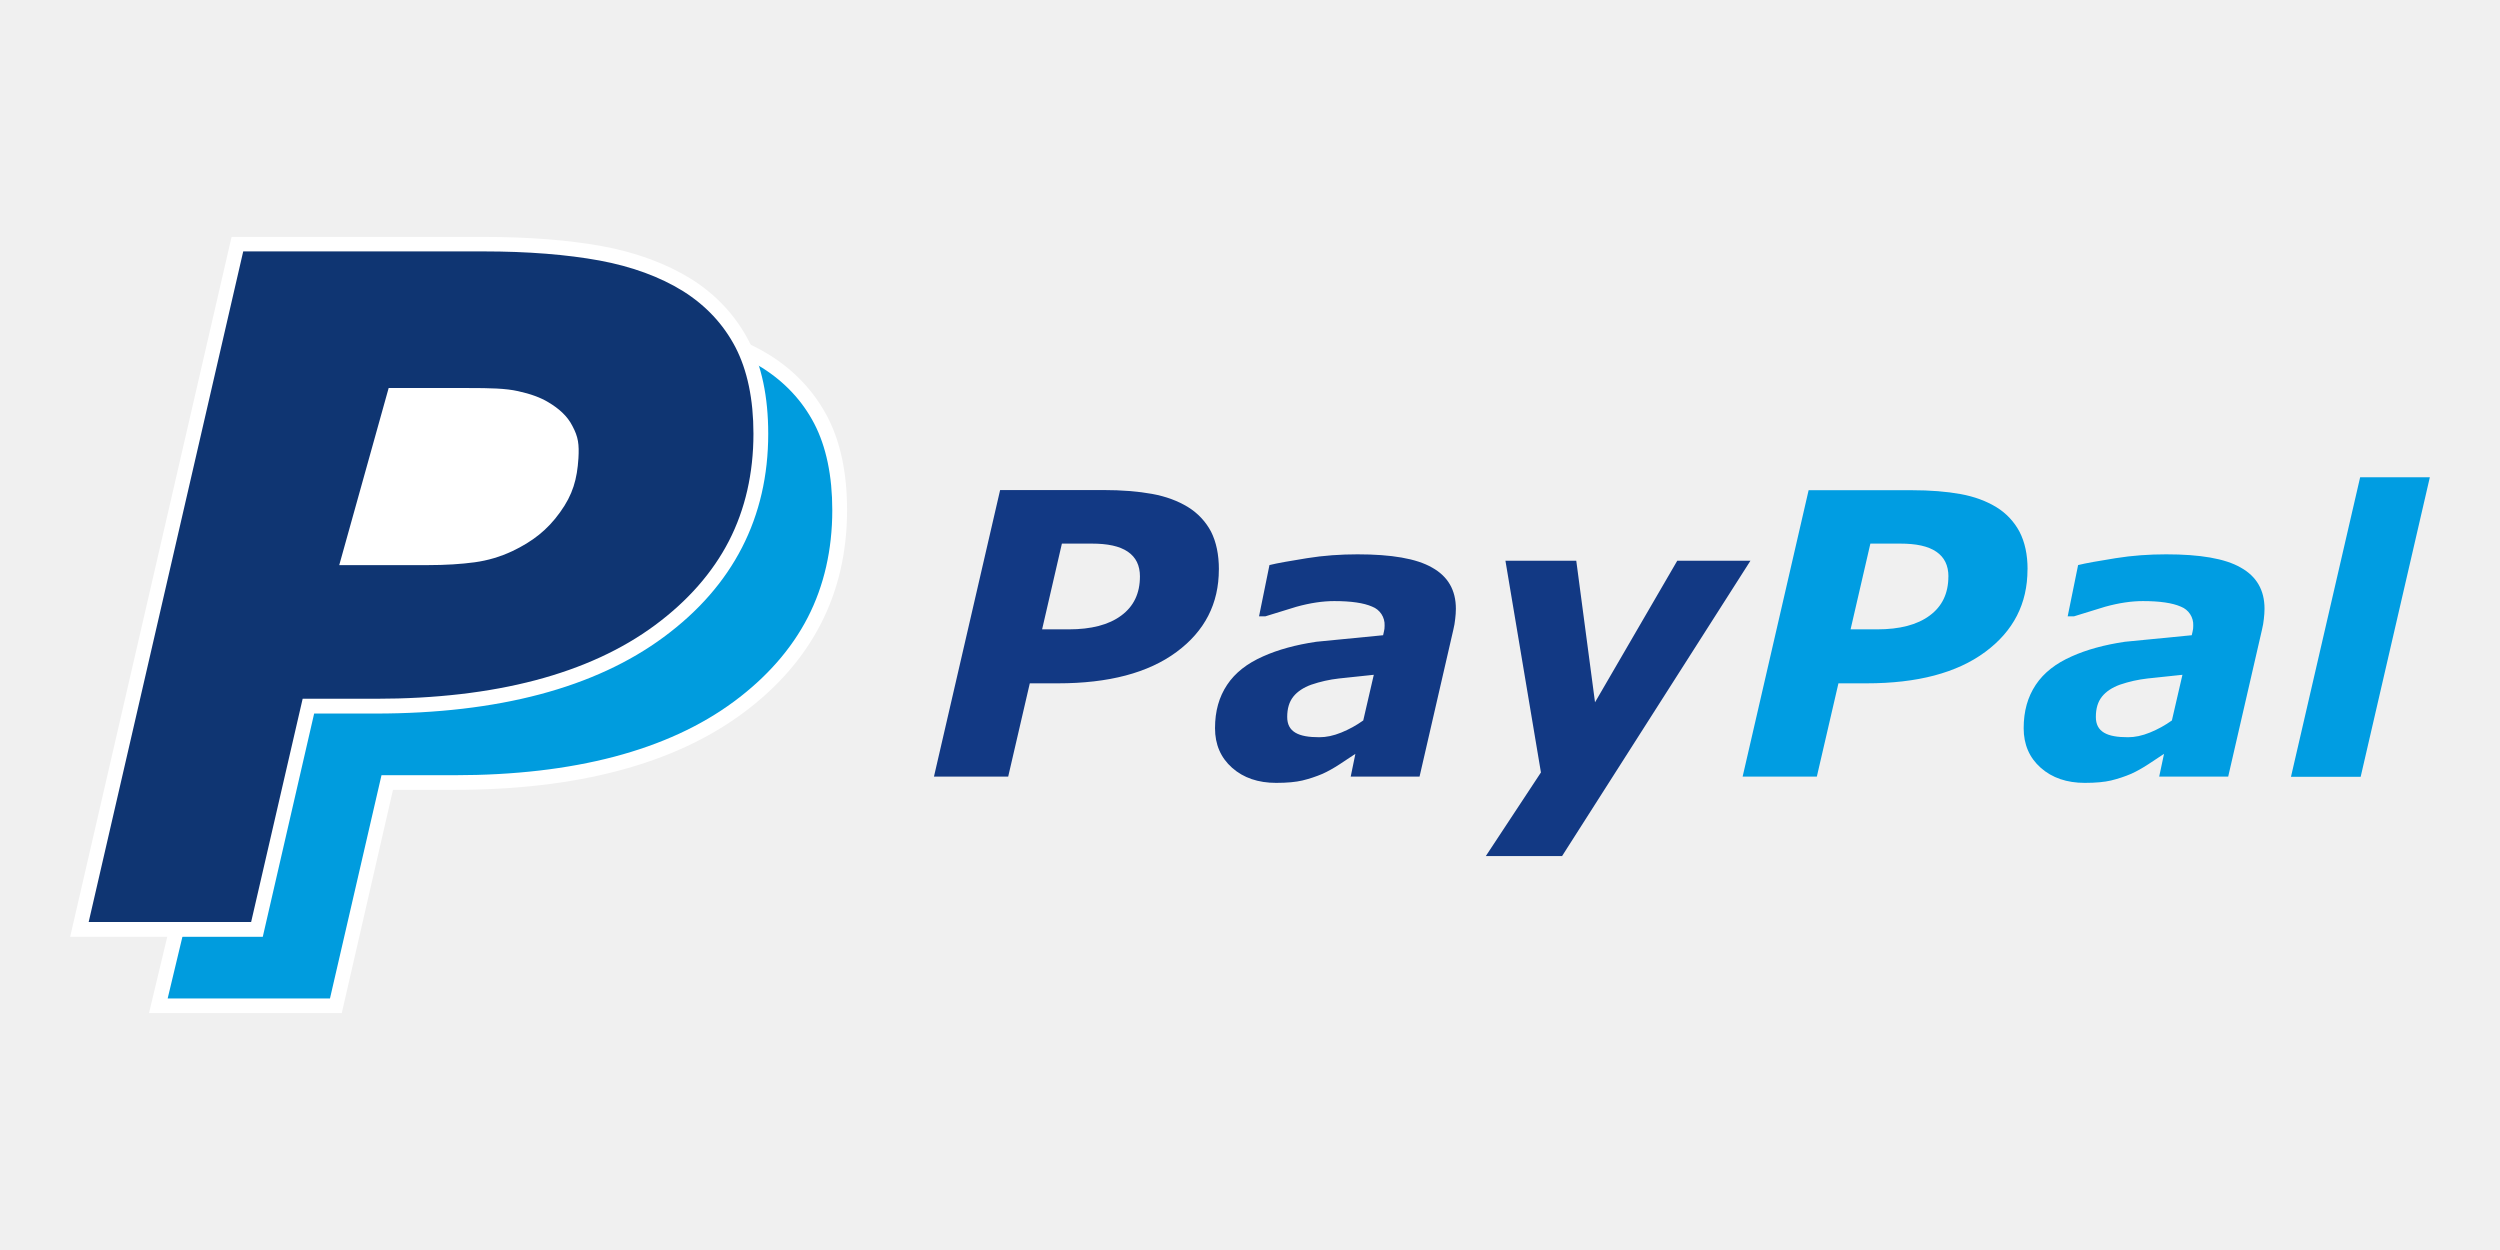
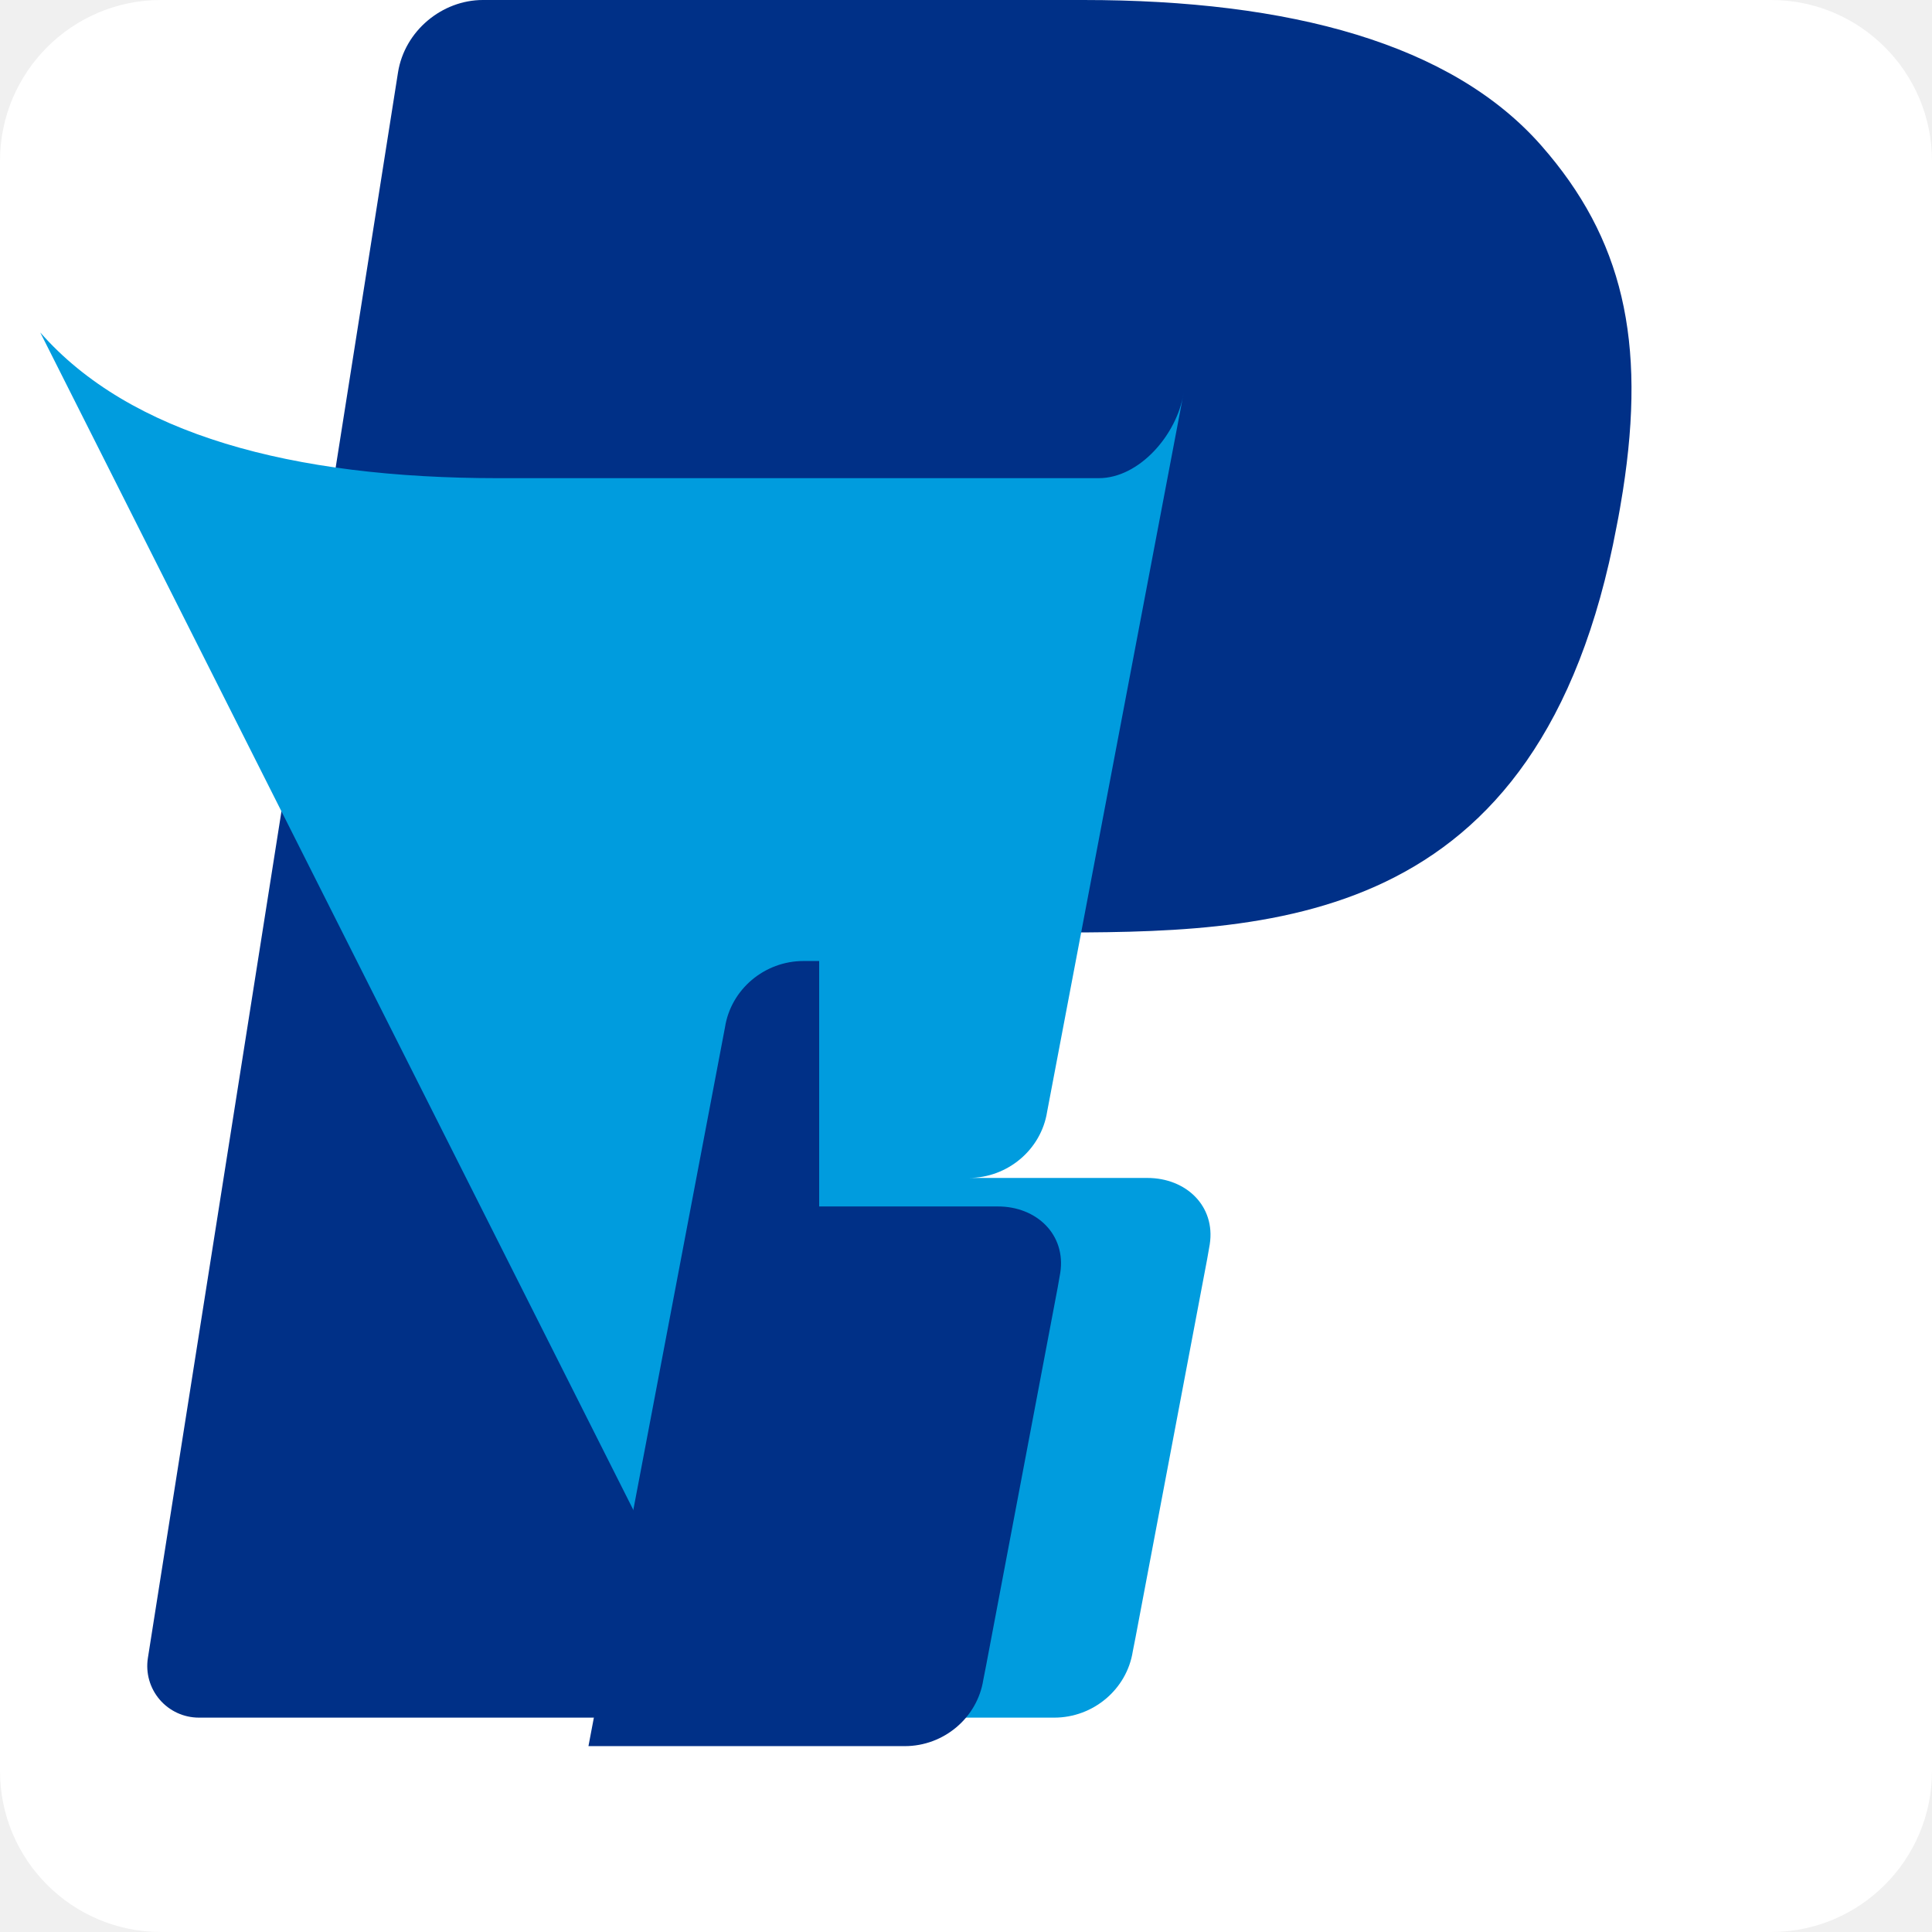
- <svg xmlns="http://www.w3.org/2000/svg" width="120" height="60">
-   <path d="M58.505 27.333c0 1.64-.675 2.96-2.034 3.964S53.215 32.8 50.78 32.8h-1.35l-1.037 4.478H44.83l3.176-13.756h4.944c.9 0 1.68.064 2.348.185s1.246.338 1.73.635a3.08 3.08 0 0 1 1.101 1.174c.25.498.378 1.1.378 1.817zm-3.787.346c0-.54-.193-.933-.587-1.2s-.965-.386-1.73-.386h-1.43l-.95 4.116h1.28c1.077 0 1.92-.217 2.516-.66.603-.442.9-1.07.9-1.88zm10.34 8.506l-.756.5c-.297.193-.57.346-.82.458a6.17 6.17 0 0 1-.973.322c-.306.072-.724.113-1.254.113-.86 0-1.568-.24-2.114-.724s-.82-1.118-.82-1.9c0-.82.193-1.5.58-2.082s.965-1.03 1.73-1.367c.716-.322 1.568-.555 2.55-.7l3.208-.314.04-.177c.024-.08.032-.177.032-.28a.93.93 0 0 0-.6-.917c-.4-.177-1.013-.265-1.817-.265-.547 0-1.15.088-1.817.273l-1.487.458h-.306l.5-2.46c.386-.096 1-.2 1.8-.33s1.624-.185 2.428-.185c1.624 0 2.822.2 3.578.635.764.426 1.142 1.085 1.142 1.978a4.1 4.1 0 0 1-.032.482 3.62 3.62 0 0 1-.088.515l-1.624 7.06h-3.304zm.884-3.795l-1.672.177a6.27 6.27 0 0 0-1.327.297c-.378.137-.667.33-.86.57-.2.25-.297.57-.297.98 0 .354.13.6.394.756s.643.217 1.15.217c.33 0 .675-.072 1.053-.225a5.11 5.11 0 0 0 1.053-.58zm9.038 8.7h-3.66l2.645-4.012-1.704-10.162h3.4l.9 6.794 3.947-6.794h3.513z" fill="#123984" />
-   <path d="M97.32 27.333c0 1.64-.675 2.96-2.034 3.964S92.03 32.8 89.595 32.8h-1.35l-1.037 4.478h-3.562l3.168-13.748h4.944c.9 0 1.68.064 2.348.185s1.246.338 1.73.635a3.08 3.08 0 0 1 1.101 1.174c.257.5.386 1.093.386 1.8zm-3.795.346c0-.54-.193-.933-.587-1.2s-.965-.386-1.73-.386h-1.43l-.95 4.116h1.278c1.077 0 1.92-.217 2.516-.66.603-.442.9-1.07.9-1.88zm10.348 8.506l-.756.5c-.297.193-.57.346-.82.458a6.17 6.17 0 0 1-.973.322c-.306.072-.724.113-1.254.113-.86 0-1.568-.24-2.114-.724s-.82-1.118-.82-1.9c0-.82.193-1.5.58-2.082s.965-1.03 1.73-1.367c.716-.322 1.568-.555 2.55-.7l3.208-.314.04-.177c.024-.08.032-.177.032-.28a.93.93 0 0 0-.6-.917c-.4-.177-1.013-.265-1.817-.265-.547 0-1.15.088-1.817.273l-1.487.458h-.306l.5-2.46c.386-.096 1-.2 1.8-.33s1.624-.185 2.428-.185c1.624 0 2.822.2 3.578.635.764.426 1.142 1.085 1.142 1.978a4.1 4.1 0 0 1-.032.482 3.62 3.62 0 0 1-.088.515l-1.624 7.06h-3.312zm.884-3.795l-1.672.177a6.27 6.27 0 0 0-1.327.297c-.378.137-.667.33-.86.57-.2.25-.297.57-.297.98 0 .354.13.6.394.756s.643.217 1.15.217c.33 0 .675-.072 1.053-.225a5.11 5.11 0 0 0 1.053-.58zm11.875-9.48l-3.32 14.375h-3.345l3.32-14.375z" fill="#009de2" />
-   <g transform="matrix(.071673 0 0 .071673 -13.77644 3.122618)">
-     <path d="M754.6 298.1c0 54.6-22.7 98.7-68 132.2s-108.6 50.2-190 50.2h-45L417.1 630H298.2L408 171.2h161c30 0 56.1 2.1 78.5 6.2 22.3 4.1 41.6 11.2 57.8 21.3 16 10.1 28.3 23.2 36.7 39.3 8.4 16 12.6 36.1 12.6 60.1z" fill="#009cde" />
-     <path d="M421.1 634.9H292l112.2-468.7H569c30.1 0 56.8 2.1 79.3 6.2 22.8 4.2 42.8 11.6 59.5 21.9 16.7 10.5 29.7 24.4 38.5 41.2s13.2 37.8 13.2 62.5c0 56-23.5 101.9-70 136.2-46 34-110.9 51.2-193 51.2h-41.1zm-116.6-9.8h108.7l34.5-149.5h48.9c79.9 0 142.9-16.6 187.1-49.3 21.9-16.2 38.6-35.2 49.5-56.4s16.4-45.4 16.4-71.8c0-23.1-4.1-42.6-12.1-58-8-15.3-19.7-27.8-34.9-37.4-15.6-9.7-34.5-16.6-56.1-20.6-21.9-4-48-6.1-77.6-6.1h-157z" fill="#fff" />
-     <path d="M701.8 247c0 54.6-22.7 98.7-68 132.2s-108.6 50.2-190 50.2h-45l-34.5 149.5H245.4L351.3 120h164.9c30 0 56.1 2.1 78.5 6.2 22.3 4.1 41.6 11.2 57.8 21.3 16 10.1 28.3 23.2 36.7 39.3 8.4 16 12.6 36.1 12.6 60.2z" fill="#0f3572" />
-     <path d="M368.2 583.8h-129l108.1-468.7h168.9c30.1 0 56.8 2.1 79.3 6.2 22.8 4.2 42.8 11.6 59.5 21.9 16.7 10.5 29.7 24.4 38.5 41.2s13.2 37.8 13.2 62.5c0 56-23.5 101.9-70 136.2-46 34-110.9 51.2-193 51.2h-41.1zm-116.6-9.9h108.8l34.5-149.5h48.9c79.9 0 142.9-16.6 187.1-49.3 21.9-16.2 38.6-35.2 49.5-56.4s16.4-45.4 16.4-71.8c0-23.1-4.1-42.6-12.1-58-8-15.3-19.7-27.8-34.9-37.4-15.6-9.7-34.5-16.6-56.1-20.6-21.9-4-48-6.1-77.6-6.1h-161zm328-310.6c-.9 14-3.7 24.3-12.3 36.2-8.5 11.9-18.5 19.6-31.9 26-8.1 3.8-16.5 6.3-25.3 7.5s-19.3 1.9-31.6 1.9h-59.1l33.1-118.6h53.7c13.7 0 24.7.2 33 2.1 8.3 1.8 15.1 4.3 20.2 7.4 7.1 4.2 12.8 9.3 16.1 15.8 4.1 7.6 4.6 12.5 4.1 21.7z" fill="#fff" />
-   </g>
+ <svg xmlns="http://www.w3.org/2000/svg" viewBox="0 0 24 24" fill="#003087">
+   <rect width="24" height="24" rx="2" fill="#fff" />
+   <path d="M7.076 21.337H2.47a.641.641 0 0 1-.633-.74L4.944.901C5.026.382 5.493 0 5.998 0h7.46c2.57 0 4.578.543 5.69 1.81 1.01 1.15 1.304 2.42 1.012 4.287-.023.143-.047.288-.077.437-.946 5.05-4.336 5.05-7.116 5.05h-1.22c-.482 0-.901.35-.975.824l-1.696 8.929z" />
+   <path fill="#009cde" d="M9.167 21.337h3.93c.482 0 .901-.35.975-.824l.034-.173.89-4.7.032-.183c.073-.474-.293-.824-.775-.824h-2.22c.482 0 .901-.35.975-.824l1.696-8.929c-.082.519-.55 1.06-1.055 1.06H6.19c-2.57 0-4.578-.543-5.69-1.81L9.167 21.337z" />
+   <path fill="#003087" d="M10.176 14.987h2.22c.482 0 .848.35.775.824l-.032.183-.89 4.7-.034.173c-.074.474-.493.824-.975.824h-3.93l1.696-8.929c.074-.474.493-.824.975-.824h.195z" />
</svg>
